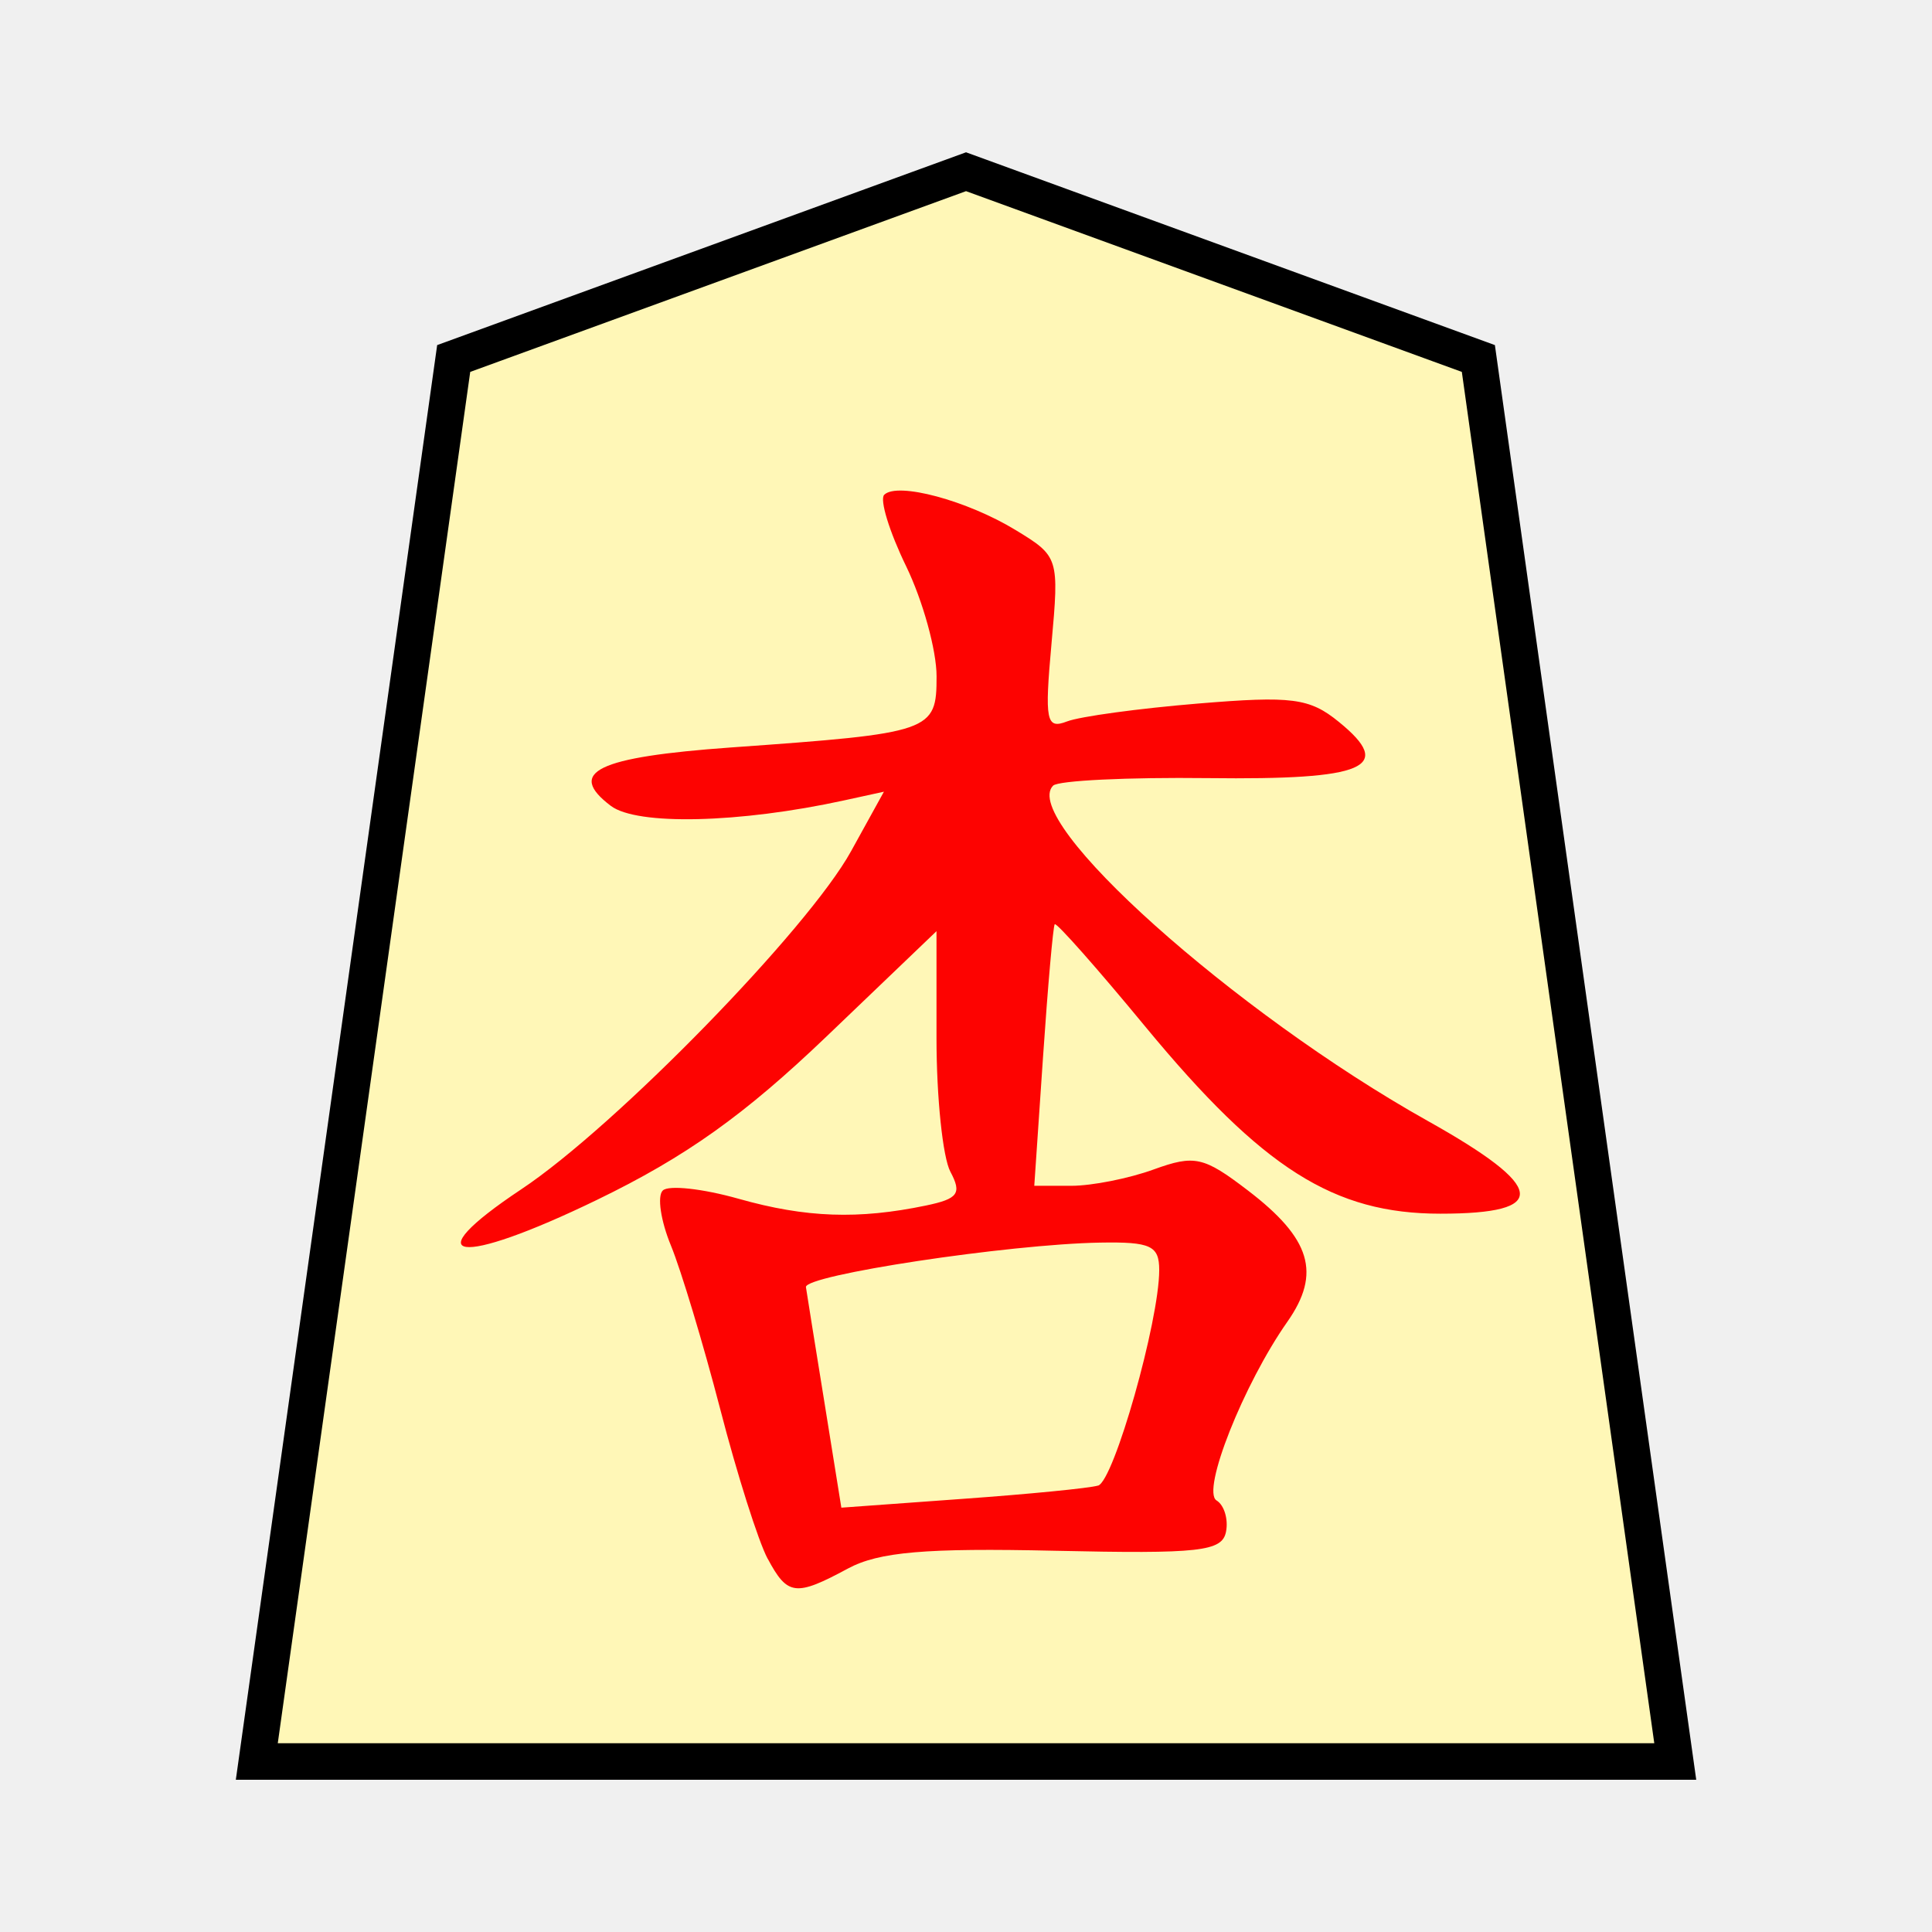
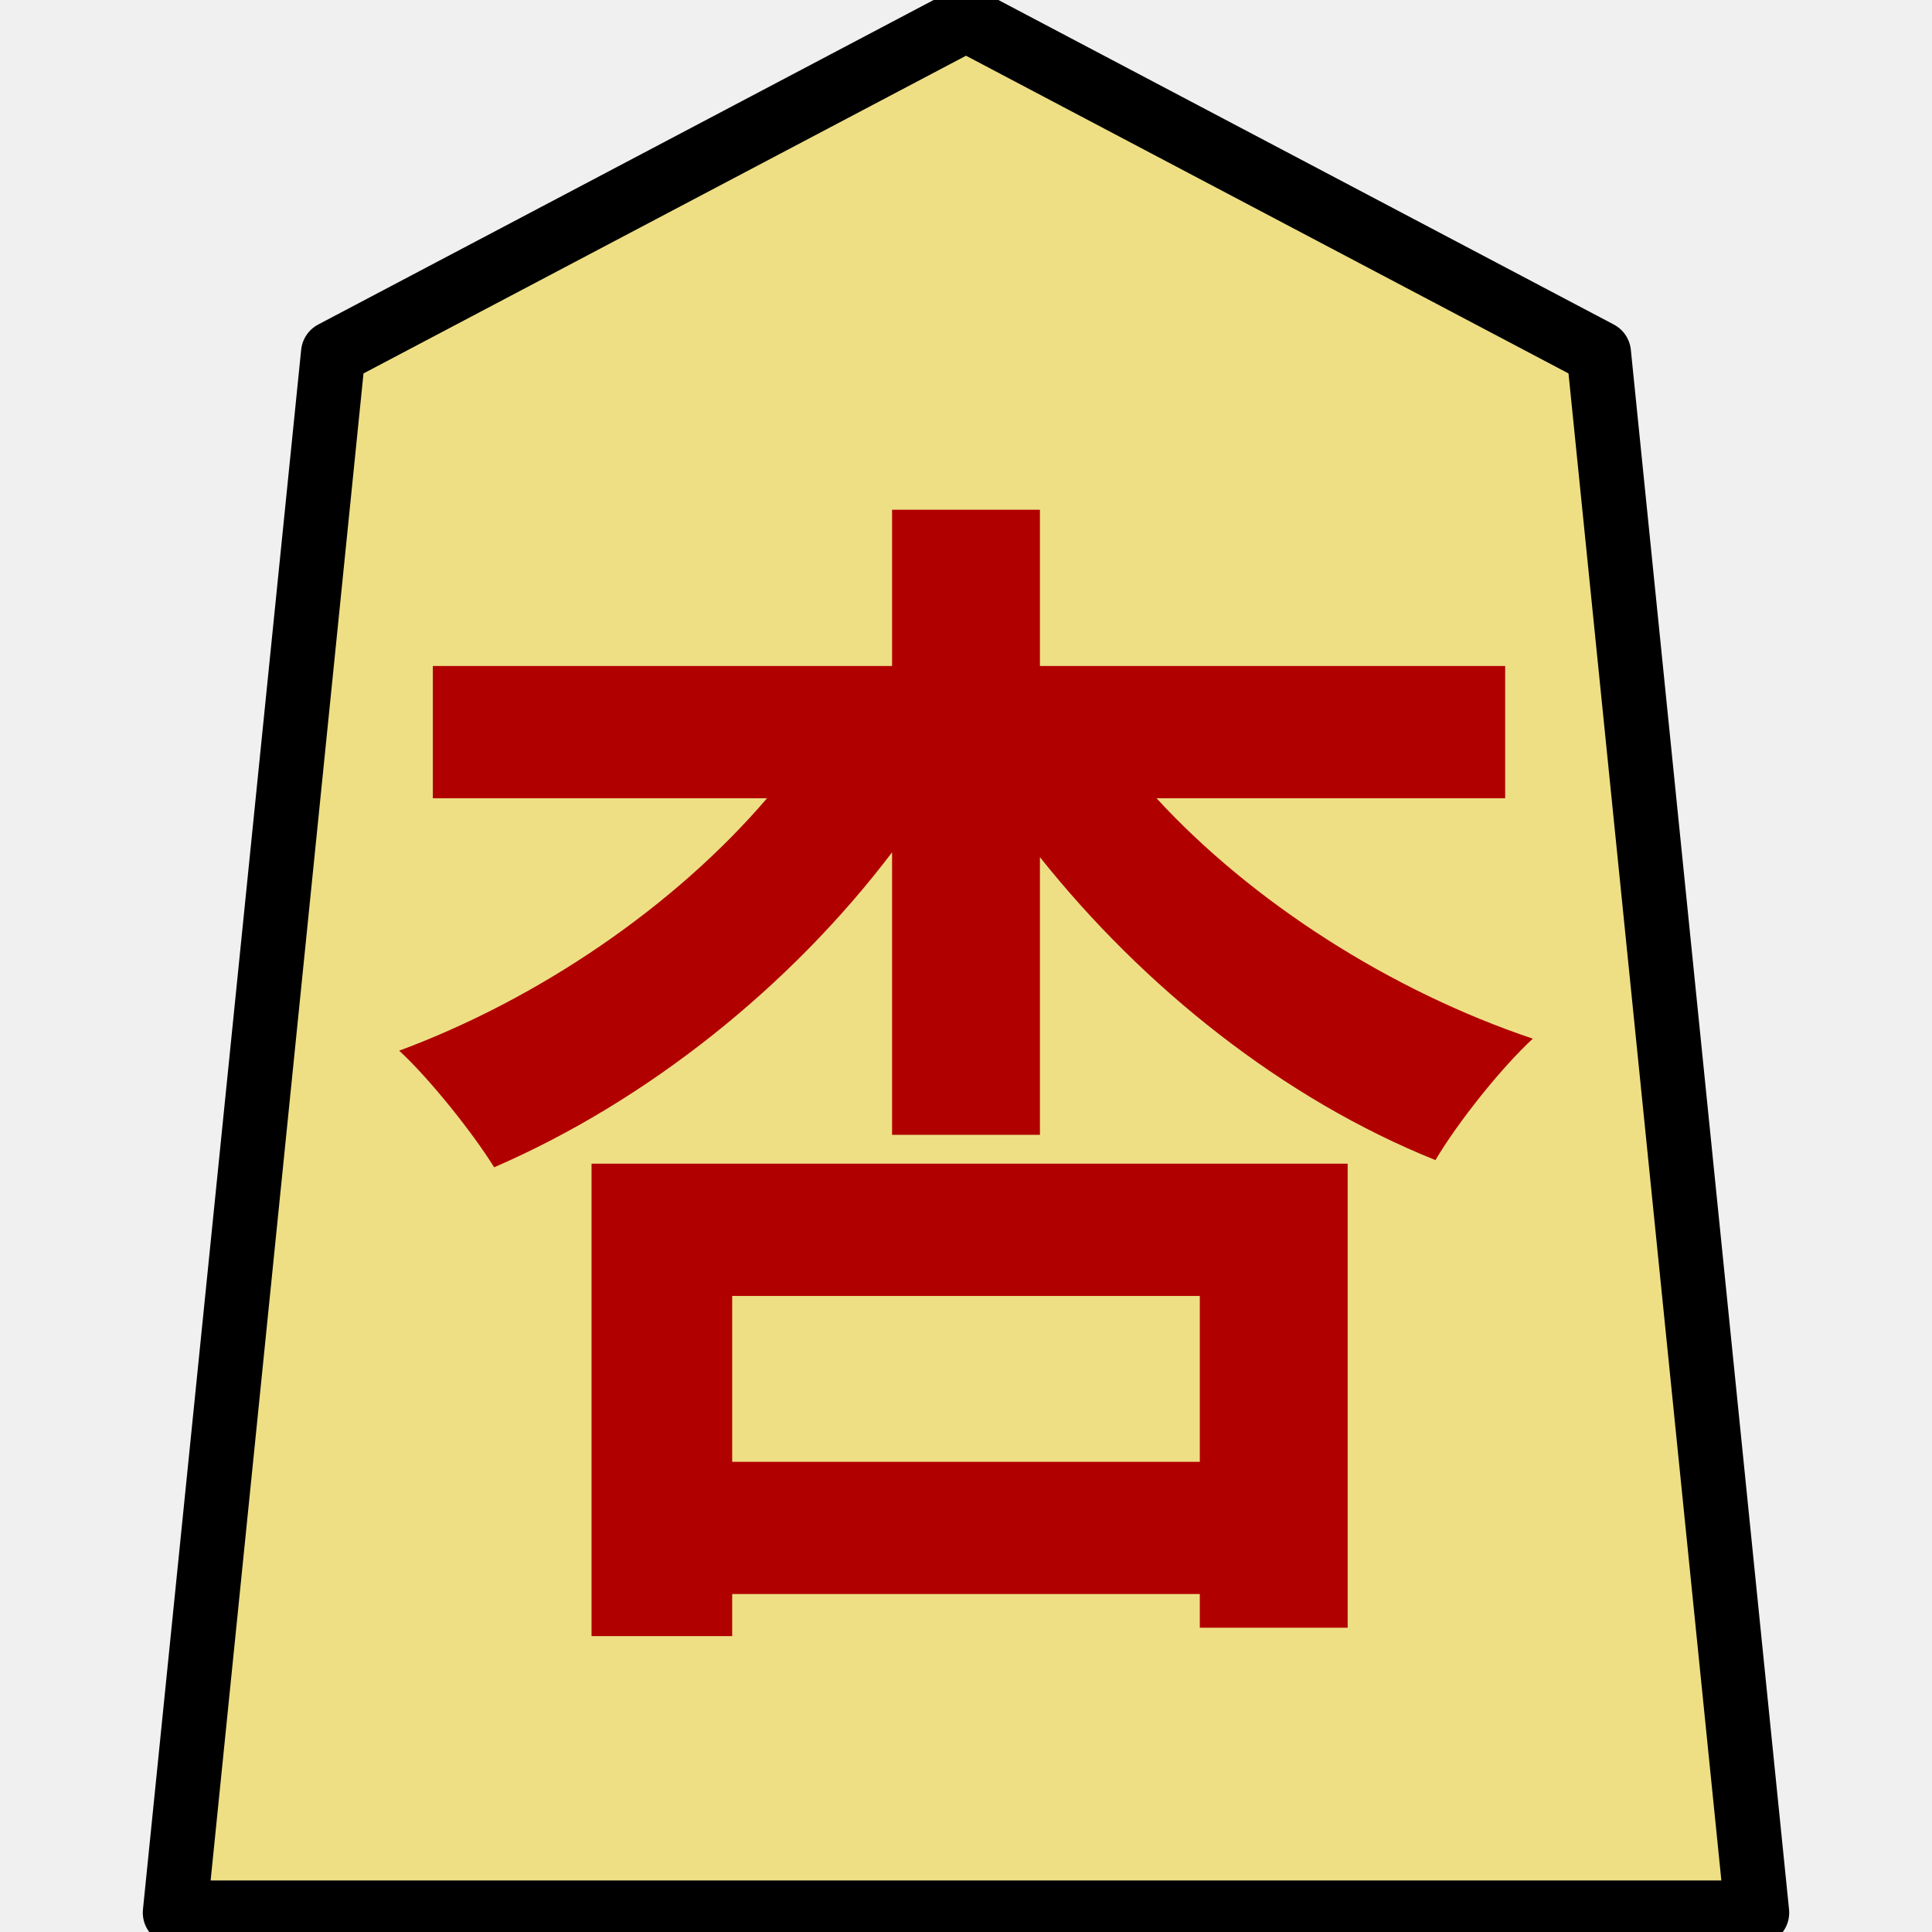
- <svg xmlns="http://www.w3.org/2000/svg" viewBox="0 0 26.458 26.458">
-   <g stroke-width="1.345">
-     <path transform="matrix(-.70127 0 0 -.7023 22.942 24.123)" fill="#fff7b7" stroke="#000" stroke-width=".712" d="M27.7 0l-3.845 27.358L13.85 31 3.845 27.358 0 0z" />
-     <path d="M10.512 21.345c-.126-.236-.42-1.16-.65-2.052-.232-.892-.535-1.898-.674-2.236-.139-.337-.19-.676-.112-.753.077-.078.545-.027 1.04.113.92.26 1.64.285 2.566.092.44-.092.492-.165.333-.463-.104-.195-.19-1.016-.19-1.824v-1.47l-1.508 1.444c-1.125 1.076-1.925 1.646-3.14 2.235-1.912.927-2.52.842-1.037-.145 1.289-.857 3.927-3.562 4.515-4.629l.45-.815-.545.119c-1.433.313-2.837.346-3.195.075-.612-.464-.19-.668 1.648-.8 2.753-.196 2.813-.217 2.813-.974 0-.357-.188-1.035-.417-1.508-.23-.473-.365-.913-.3-.978.179-.179 1.136.078 1.803.485.587.357.594.378.488 1.552-.096 1.06-.073 1.177.212 1.067.176-.068.983-.178 1.793-.245 1.288-.107 1.529-.076 1.93.251.769.625.37.796-1.793.77-1.096-.013-2.05.033-2.12.103-.468.469 2.481 3.108 5.131 4.592 1.627.911 1.675 1.27.172 1.27-1.46 0-2.433-.617-4.034-2.554-.663-.804-1.225-1.439-1.247-1.41-.022.028-.094.845-.16 1.816l-.12 1.766h.509c.28 0 .787-.1 1.127-.224.56-.203.684-.175 1.287.286.866.661 1.009 1.135.543 1.8-.6.855-1.18 2.317-.97 2.447.105.064.163.257.13.428-.053.271-.358.305-2.346.261-1.77-.04-2.409.016-2.831.243-.718.387-.828.374-1.1-.135zm4.526-1c.217-.066.837-2.254.837-2.952 0-.334-.116-.388-.81-.376-1.257.022-4.053.446-4.028.61.012.081.126.794.254 1.583l.231 1.437 1.653-.12c.908-.065 1.747-.147 1.863-.183z" fill="#fd0301" />
+ <svg xmlns="http://www.w3.org/2000/svg" version="1.1" style="overflow:visible" viewBox="-150 -150 300 300" height="1200px" width="1200px" id="svg8238">
+   <defs id="defs8242" />
+   <rect height="300" width="300" y="-150" x="-150" id="rect8226" style="fill:#000000;fill-opacity:0" />
+   <g style="fill:#ffffff;stroke-linejoin:round" id="g8234">
+     <path style="fill:#eedf85;stroke:none;stroke-linecap:butt;stroke-linejoin:round;fill-opacity:1" id="path8228" d="M 0.002,-147 -98.261,-95.185 -122.827,147 h 245.653 L 98.261,-95.185 Z" />
+     <path style="fill:#b10000;fill-opacity:1;stroke:none;stroke-linecap:butt;stroke-linejoin:round" id="path8230" d="m 36.306,51.23 v 25.76 h -72.613 V 51.23 Z m -94.453,52.827 h 21.84 v -6.533 h 72.613 v 5.227 h 22.96 v -72.053 h -117.413 z m 141.867,-130.107 v -20.533 h -72.24 v -24.267 h -22.96 v 24.267 h -71.307 v 20.533 h 51.893 c -14.373,16.8 -35.467,31.173 -57.12,39.2 4.667,4.293 11.387,12.693 14.747,18.107 23.707,-10.267 45.92,-28 61.787,-48.907 v 43.867 h 22.96 v -43.12 c 16.053,20.16 37.707,37.52 61.413,47.04 3.547,-5.973 10.267,-14.373 15.12,-18.853 -22.213,-7.467 -43.68,-21.28 -58.427,-37.333 z" />
+     <path style="fill:none;stroke:#000000;stroke-width:10;stroke-linecap:butt;stroke-linejoin:round;stroke-opacity:1" id="path8232" d="M 0.002,-147 -98.261,-95.185 -122.827,147 h 245.653 L 98.261,-95.185 Z" />
  </g>
</svg>
